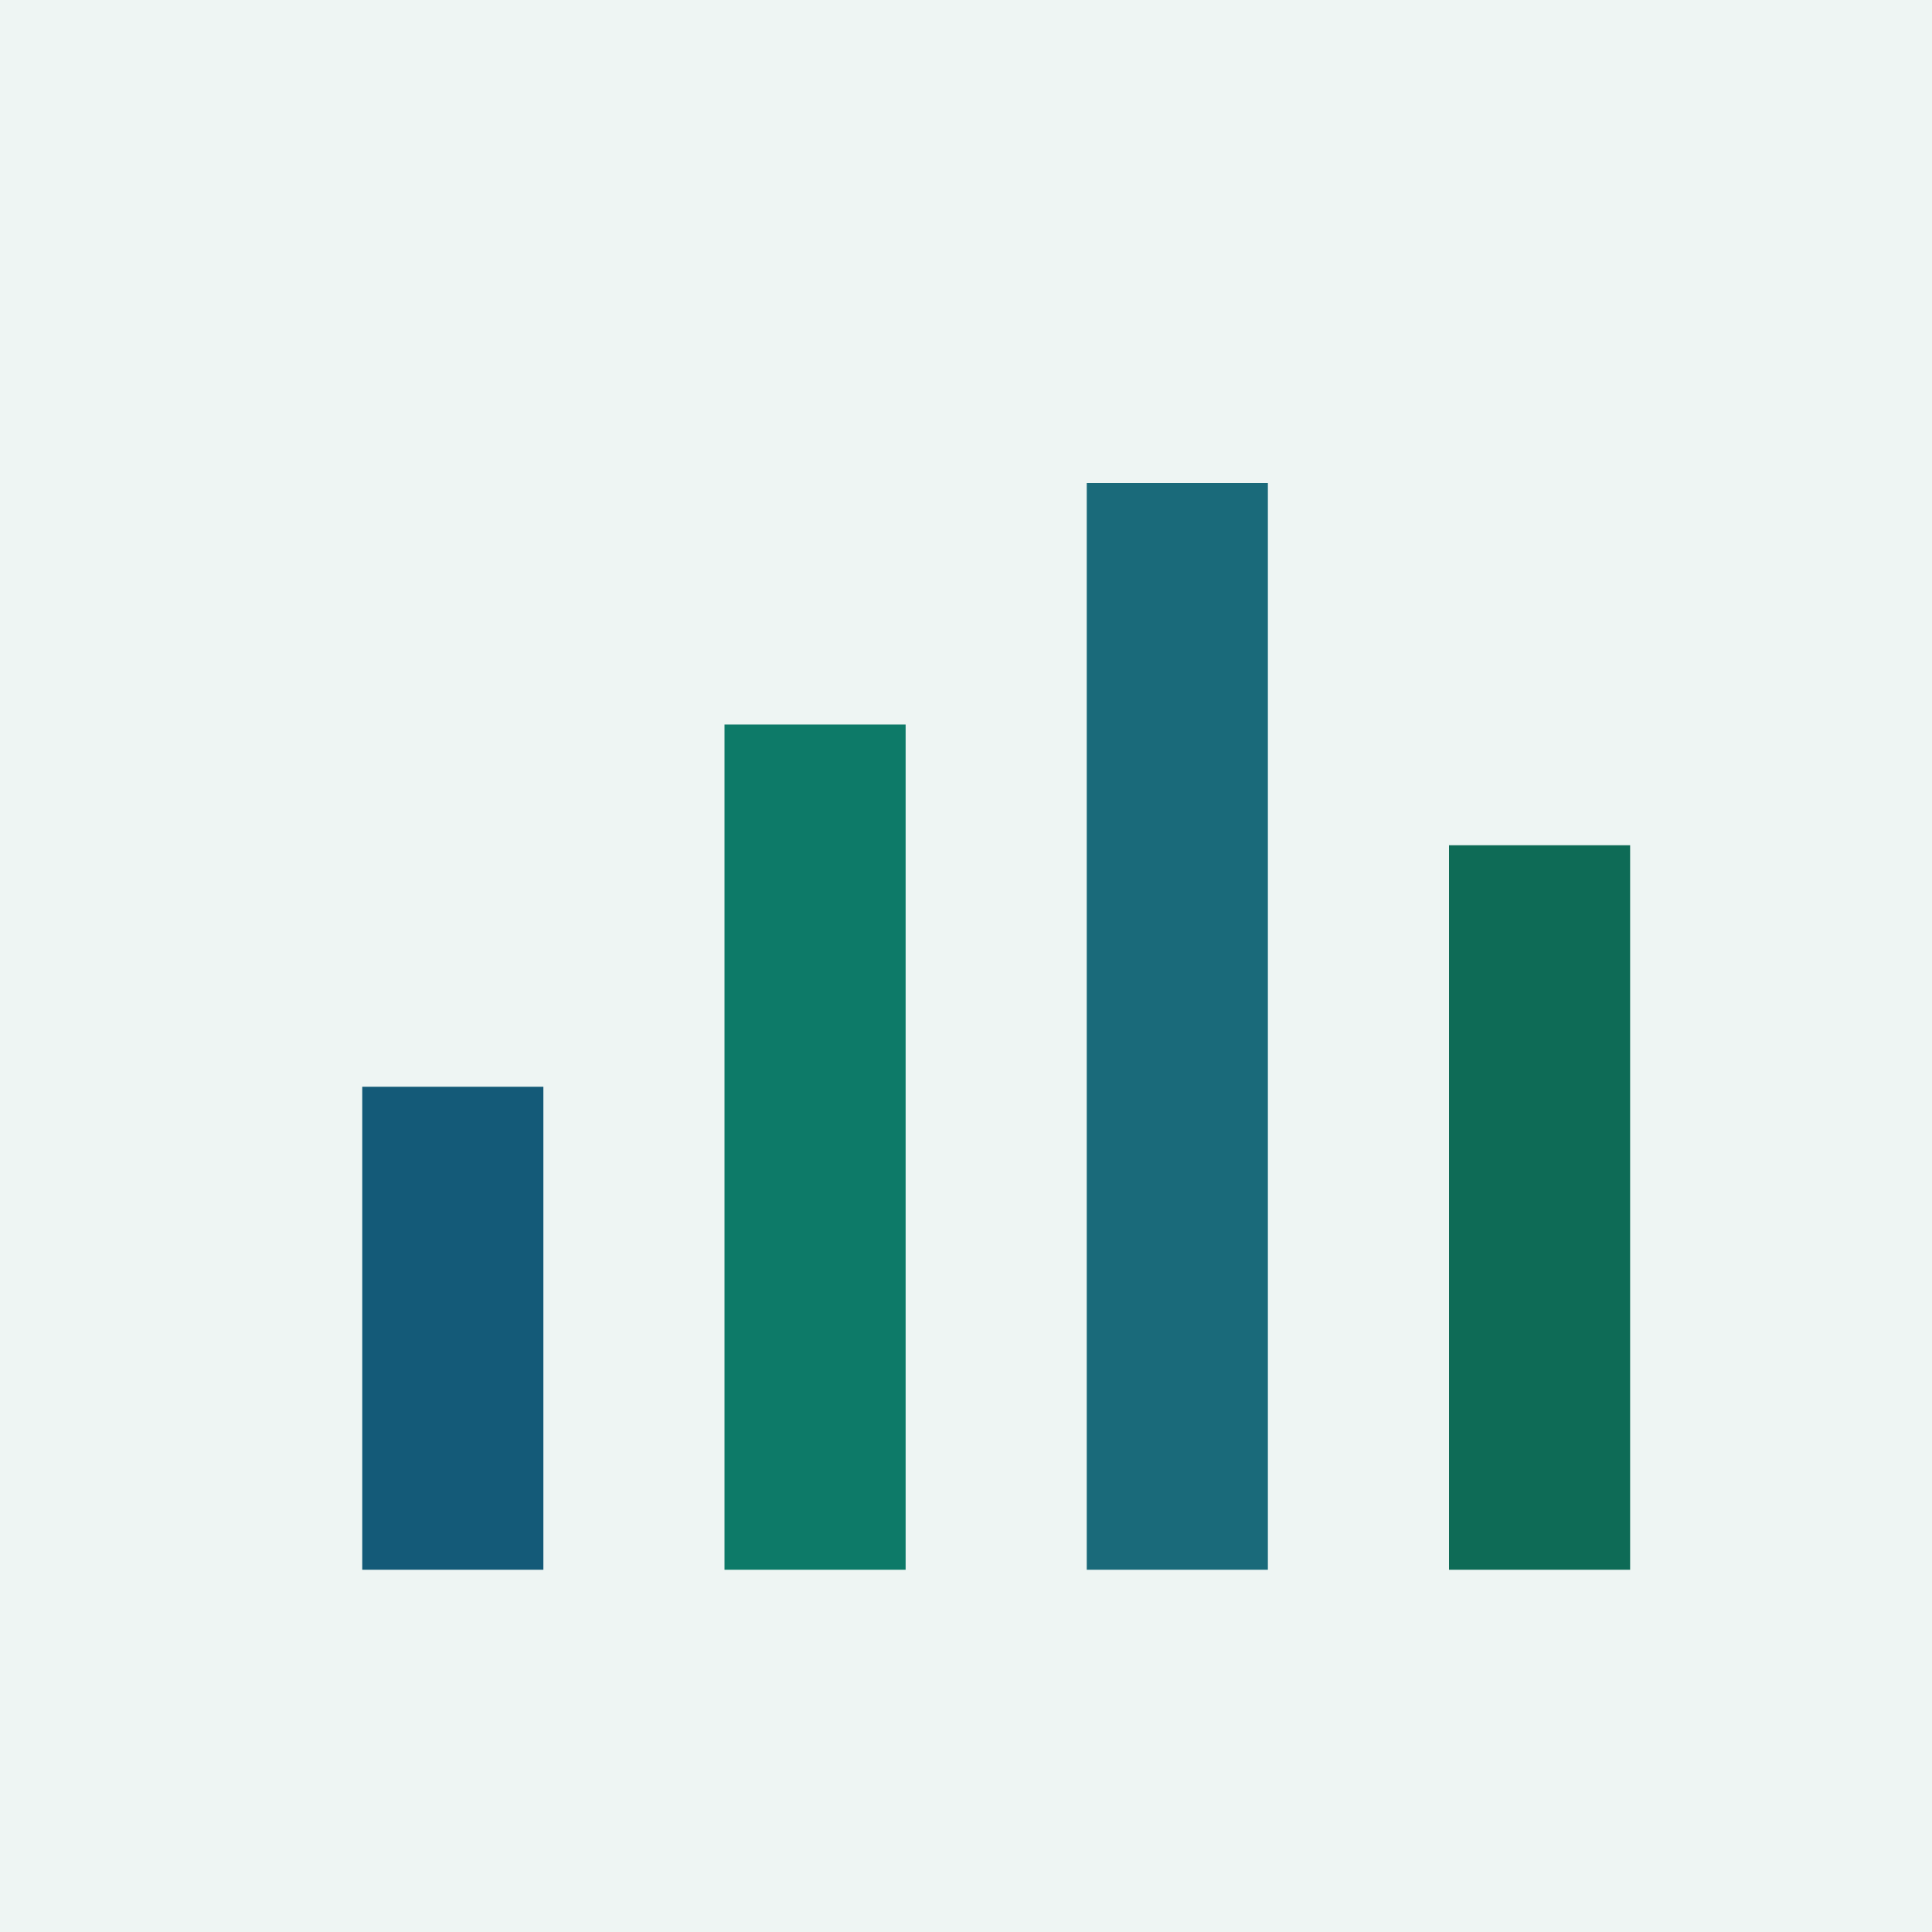
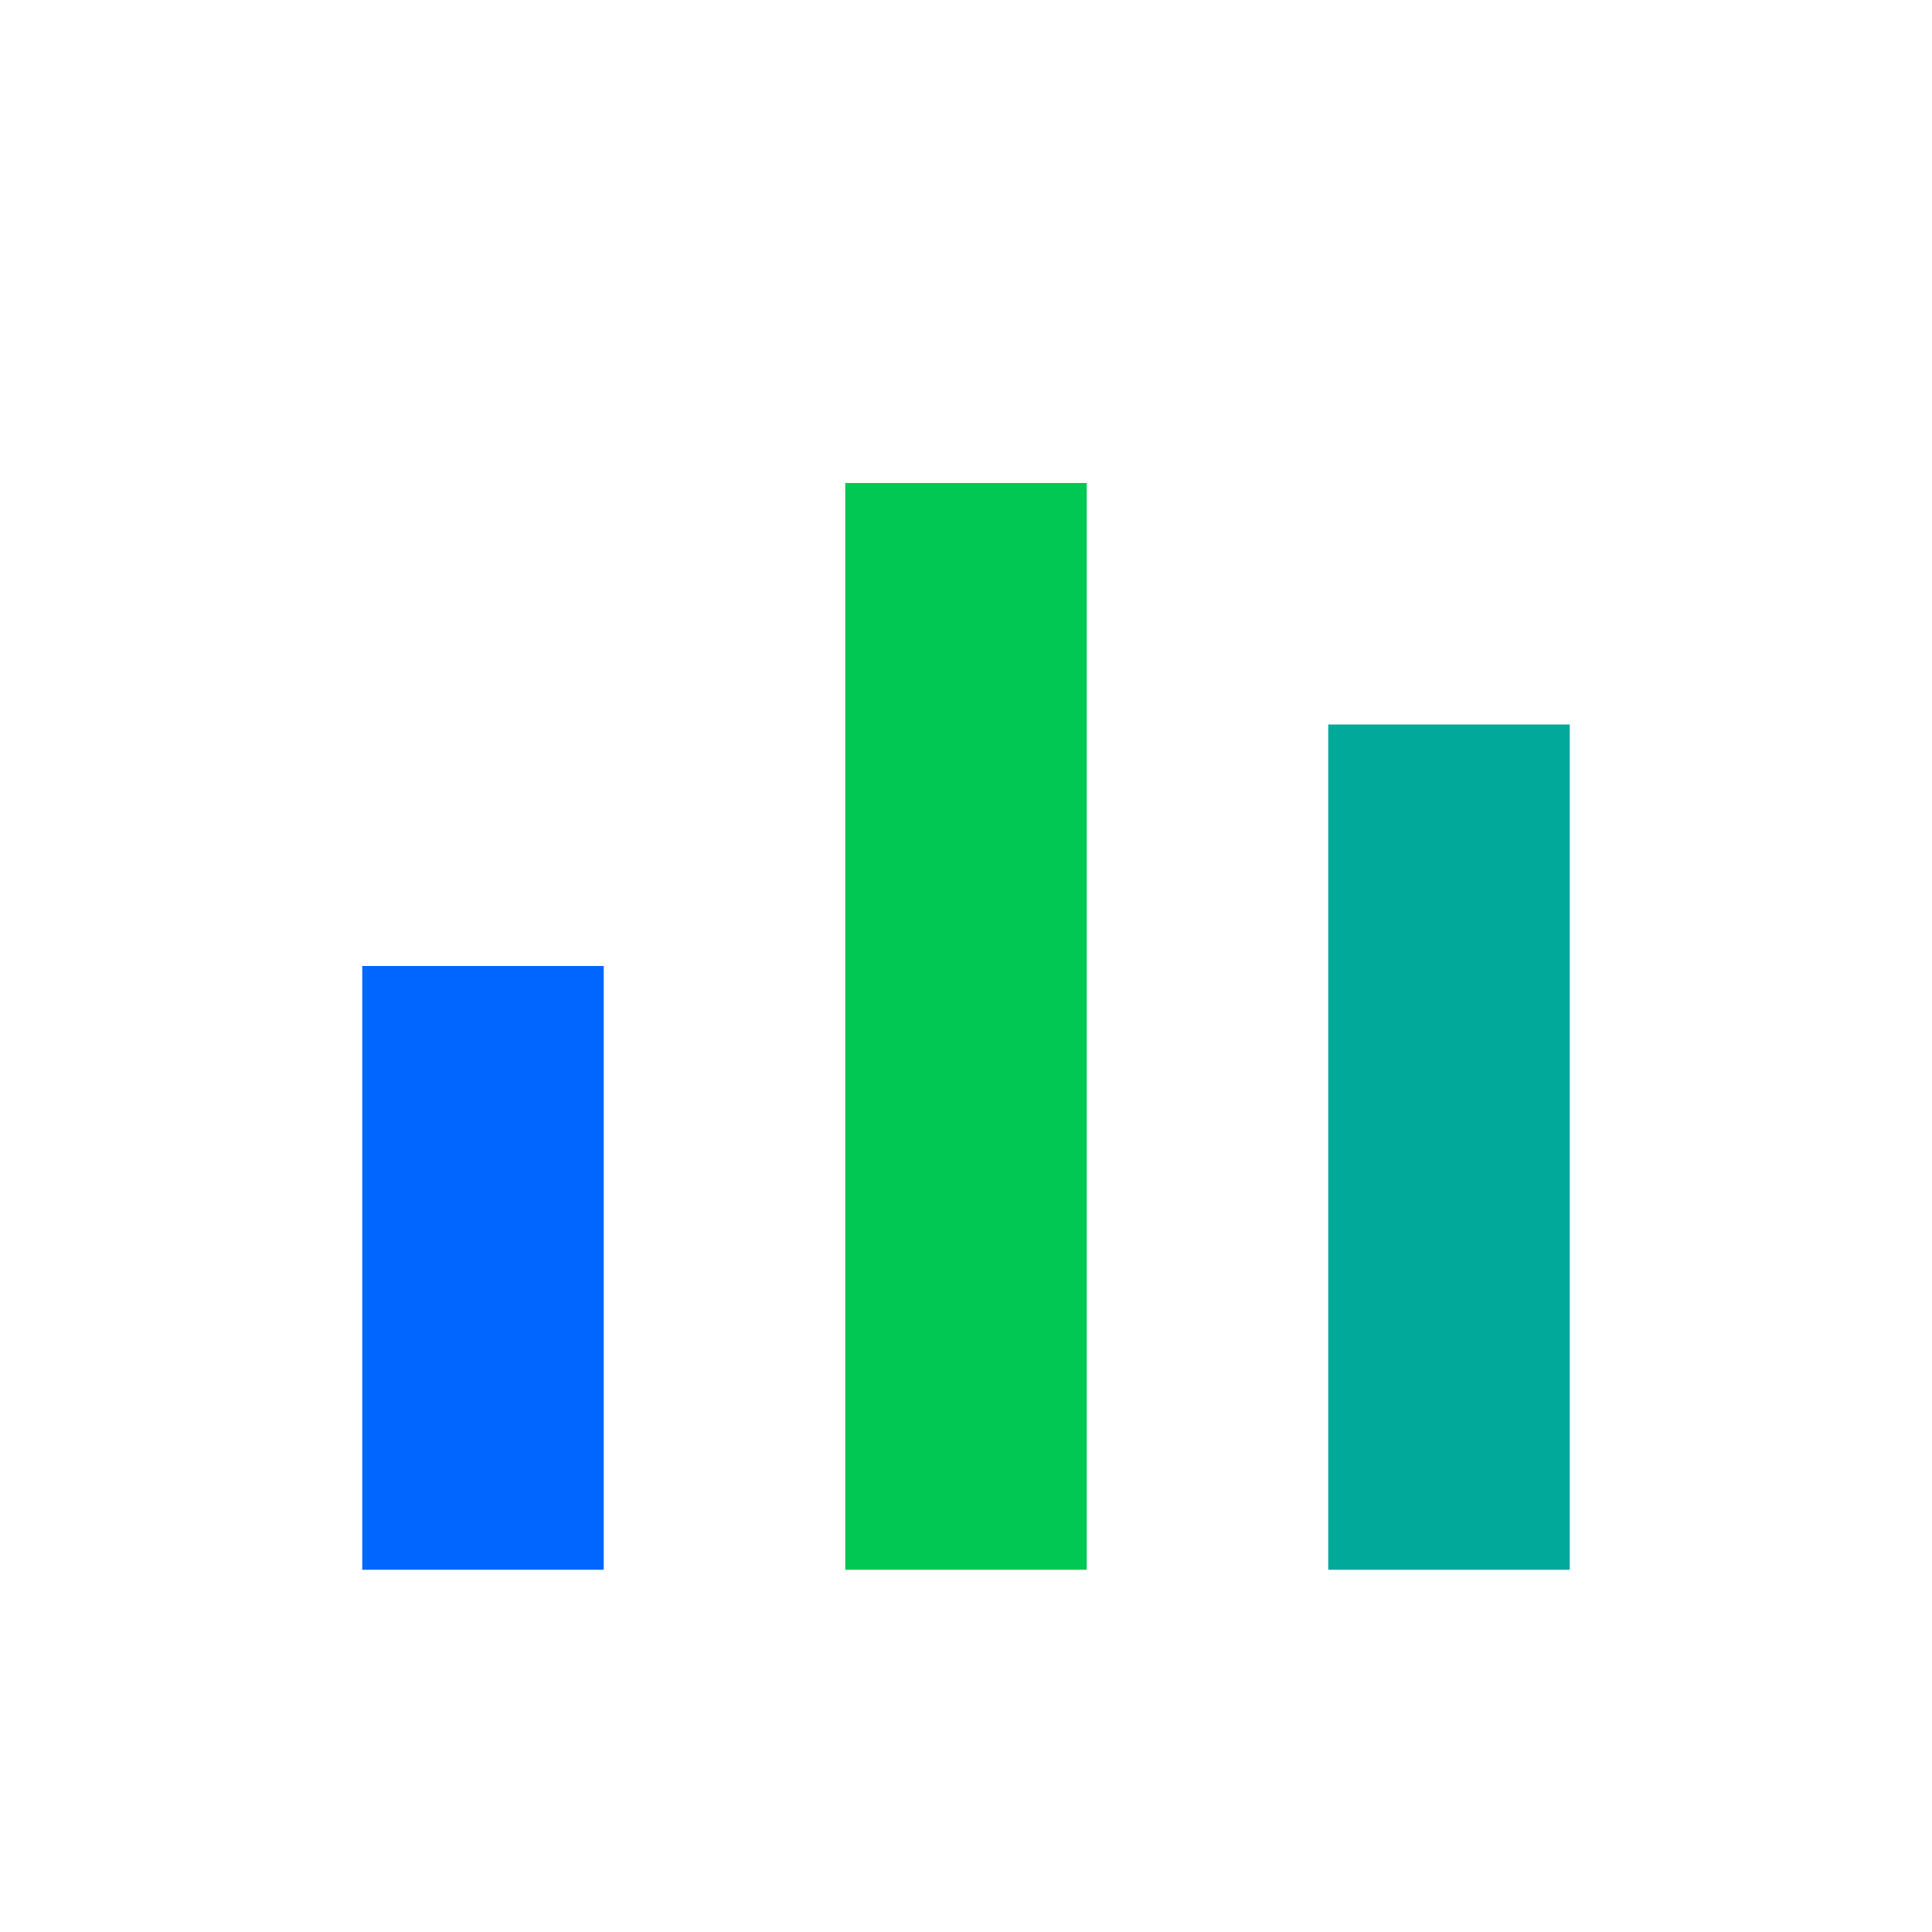
- <svg xmlns="http://www.w3.org/2000/svg" viewBox="0 0 32 32">
-   <rect width="32" height="32" fill="#eef5f3" />
-   <rect x="6" y="18" width="3" height="8" fill="#145a78" />
-   <rect x="12" y="12" width="3" height="14" fill="#0d7a68" />
-   <rect x="18" y="8" width="3" height="18" fill="#1a6a7a" />
-   <rect x="24" y="14" width="3" height="12" fill="#0e6b56" />
+ <svg xmlns="http://www.w3.org/2000/svg" width="32" height="32" viewBox="0 0 32 32">
+   <rect width="32" height="32" fill="#ffffff" />
+   <rect x="6" y="16" width="4" height="10" fill="#0066FF" />
+   <rect x="14" y="8" width="4" height="18" fill="#00C853" />
+   <rect x="22" y="12" width="4" height="14" fill="#00A99A" />
</svg>
